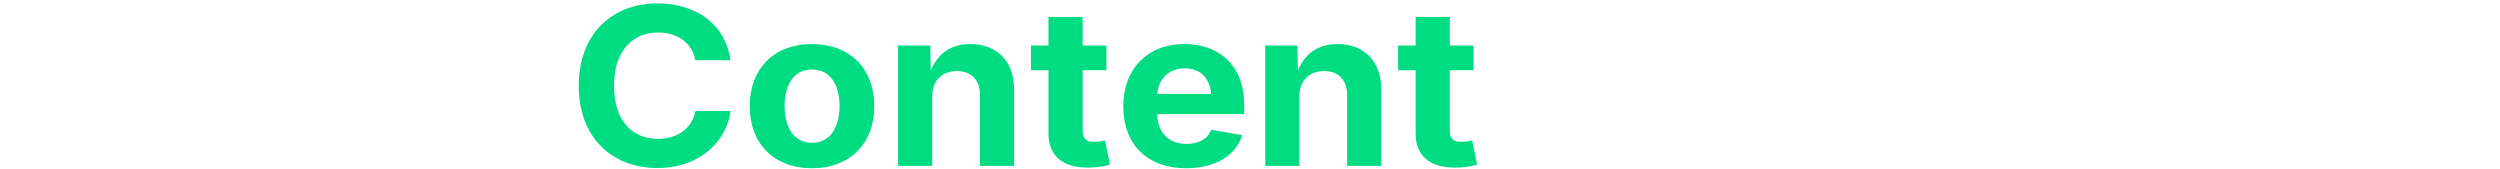
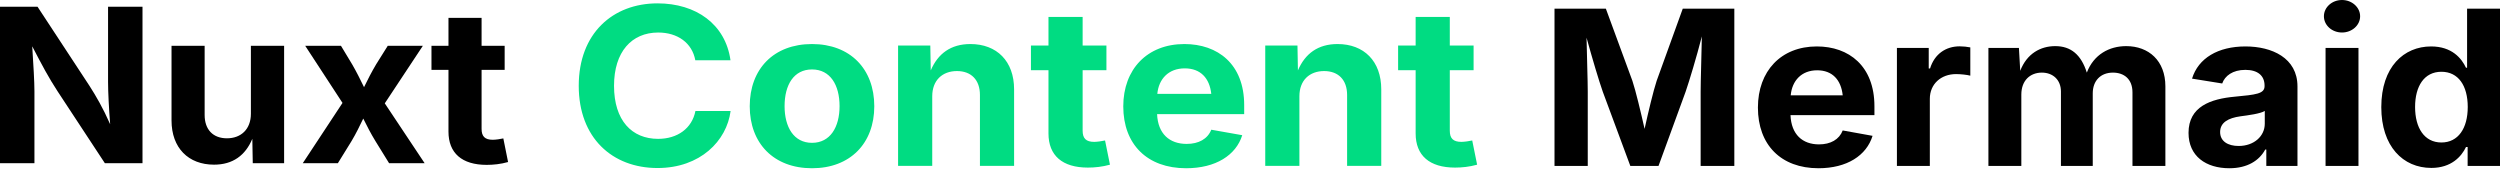
- <svg xmlns="http://www.w3.org/2000/svg" width="743" height="50" viewBox="0 0 743 50" color="#FFFFFF" role="img" aria-labelledby="title">
+ <svg xmlns="http://www.w3.org/2000/svg" width="743" height="50" viewBox="0 0 743 50" color="currentColor" role="img" aria-labelledby="title">
  <path id="nuxt" d="M4.219 0.0H13.969V-21.406C13.969 -24.156 13.688 -29.156 13.344 -34.781C16.219 -28.969 17.938 -25.562 20.531 -21.375L33.906 0.0H44.562V-46.562H34.812V-24.219C34.812 -21.156 35.062 -16.156 35.406 -11.594C33.375 -16.438 31.406 -19.969 29.562 -23.0L14.844 -46.562H4.219ZM64.812 0.438C70.125 0.438 73.688 -2.312 75.656 -7.25L75.781 0.0H84.656V-34.938H75.25V-14.719C75.25 -10.094 72.438 -7.406 68.469 -7.406C64.531 -7.406 62.156 -10.0 62.156 -14.344V-34.938H52.781V-12.719C52.781 -4.531 57.562 0.438 64.812 0.438ZM89.938 0.0H99.875L103.75 -6.594C105.031 -8.844 106.062 -11.094 107.062 -13.281C108.094 -11.094 109.188 -8.844 110.5 -6.594L114.375 0.0H124.438L113.156 -17.812L123.938 -34.938H114.0L110.719 -29.438C109.406 -27.125 108.312 -24.844 107.281 -22.625C106.25 -24.844 105.188 -27.125 103.906 -29.438L100.75 -34.938H90.625L101.188 -17.938ZM147.094 -34.938H140.562V-43.25H131.188V-34.938H126.375V-27.781H131.188V-9.406C131.188 -3.0 135.0 0.5 142.0 0.5C143.875 0.5 145.969 0.281 148.062 -0.344L146.719 -7.375C146.031 -7.188 144.469 -6.969 143.75 -6.969C141.469 -6.969 140.562 -8.0 140.562 -10.219V-27.781H147.094Z" fill="currentColor" transform="matrix(1.04975 0 0 0.998672 -4.428633 48.50066)" />
  <path id="content" d="M24.562 0.625C36.312 0.625 43.562 -7.281 44.625 -15.938H34.969C34.031 -10.875 30.031 -7.844 24.719 -7.844C17.531 -7.844 12.625 -13.156 12.625 -23.25C12.625 -33.125 17.469 -38.719 24.75 -38.719C30.062 -38.719 34.062 -35.719 34.938 -30.656H44.594C43.219 -41.125 35.156 -47.188 24.562 -47.188C12.281 -47.188 2.938 -38.469 2.938 -23.25C2.938 -8.125 12.156 0.625 24.562 0.625ZM66.969 0.688C77.469 0.688 84.062 -6.562 84.062 -17.312C84.062 -28.125 77.469 -35.375 66.969 -35.375C56.438 -35.375 49.875 -28.125 49.875 -17.312C49.875 -6.562 56.438 0.688 66.969 0.688ZM66.969 -6.688C61.969 -6.688 59.438 -11.25 59.438 -17.344C59.438 -23.531 61.969 -28.0 66.969 -28.0C71.969 -28.0 74.531 -23.5 74.531 -17.344C74.531 -11.25 71.969 -6.688 66.969 -6.688ZM99.969 -20.219C99.969 -24.844 102.75 -27.531 106.75 -27.531C110.688 -27.531 113.062 -24.938 113.062 -20.594V0.0H122.438V-22.219C122.438 -30.406 117.688 -35.375 110.438 -35.375C105.062 -35.375 101.531 -32.594 99.562 -27.719L99.438 -34.938H90.594V0.0H99.969ZM147.781 -34.938H141.25V-43.25H131.875V-34.938H127.062V-27.781H131.875V-9.406C131.875 -3.0 135.688 0.5 142.688 0.5C144.562 0.5 146.656 0.281 148.75 -0.344L147.406 -7.375C146.719 -7.188 145.156 -6.969 144.438 -6.969C142.156 -6.969 141.25 -8.0 141.25 -10.219V-27.781H147.781ZM169.656 0.688C177.781 0.688 183.344 -3.094 185.062 -8.906L176.562 -10.5C175.562 -7.812 173.094 -6.375 169.812 -6.375C165.094 -6.375 161.906 -9.312 161.688 -15.031H185.594V-17.656C185.594 -29.594 178.312 -35.375 169.188 -35.375C158.969 -35.375 152.406 -28.062 152.406 -17.281C152.406 -6.25 158.969 0.688 169.656 0.688ZM161.75 -20.906C162.125 -25.219 164.812 -28.312 169.281 -28.312C173.625 -28.312 176.094 -25.469 176.562 -20.906ZM200.75 -20.219C200.75 -24.844 203.531 -27.531 207.531 -27.531C211.469 -27.531 213.844 -24.938 213.844 -20.594V0.0H223.219V-22.219C223.219 -30.406 218.469 -35.375 211.219 -35.375C205.844 -35.375 202.312 -32.594 200.344 -27.719L200.219 -34.938H191.375V0.0H200.75ZM248.562 -34.938H242.031V-43.25H232.656V-34.938H227.844V-27.781H232.656V-9.406C232.656 -3.0 236.469 0.5 243.469 0.5C245.344 0.5 247.438 0.281 249.531 -0.344L248.188 -7.375C247.5 -7.188 245.938 -6.969 245.219 -6.969C242.938 -6.969 242.031 -8.0 242.031 -10.219V-27.781H248.562Z" fill="#00DC82" transform="matrix(1.082753 0 0 1.023499 168.8194 49.29635)" />
  <path id="mermaid" d="M4.219 0.0H13.688V-21.969C13.688 -25.469 13.438 -32.312 13.344 -37.969C15.0 -31.719 16.875 -25.188 17.969 -21.969L25.812 0.0H33.844L41.562 -21.969C42.656 -25.281 44.625 -32.062 46.188 -38.344C46.094 -32.469 45.844 -25.469 45.844 -21.969V0.0H55.438V-46.562H40.75L33.312 -25.188C32.375 -22.219 30.938 -16.0 29.875 -10.969C28.781 -16.031 27.344 -22.25 26.406 -25.188L18.844 -46.562H4.219ZM79.406 0.688C87.531 0.688 93.094 -3.094 94.812 -8.906L86.312 -10.5C85.312 -7.812 82.844 -6.375 79.562 -6.375C74.844 -6.375 71.656 -9.312 71.438 -15.031H95.344V-17.656C95.344 -29.594 88.062 -35.375 78.938 -35.375C68.719 -35.375 62.156 -28.062 62.156 -17.281C62.156 -6.25 68.719 0.688 79.406 0.688ZM71.5 -20.906C71.875 -25.219 74.562 -28.312 79.031 -28.312C83.375 -28.312 85.844 -25.469 86.312 -20.906ZM101.75 0.0H111.125V-19.875C111.125 -24.219 114.281 -27.188 118.594 -27.188C119.969 -27.188 121.812 -26.969 122.656 -26.719V-35.094C121.812 -35.281 120.594 -35.406 119.625 -35.406C115.688 -35.406 112.469 -33.156 111.188 -28.844H110.812V-34.938H101.75ZM127.812 0.0H137.188V-21.125C137.188 -25.312 139.719 -27.625 143.031 -27.625C146.219 -27.625 148.469 -25.438 148.469 -22.031V0.0H157.531V-21.5C157.531 -25.156 159.719 -27.625 163.281 -27.625C166.438 -27.625 168.844 -25.719 168.844 -21.781V0.0H178.219V-23.562C178.219 -31.156 173.469 -35.469 167.062 -35.469C162.25 -35.469 157.812 -33.0 155.844 -27.625C154.219 -32.938 151.312 -35.469 146.844 -35.469C142.656 -35.469 138.75 -33.25 136.875 -28.156L136.5 -34.938H127.812ZM196.438 0.688C201.594 0.688 204.969 -1.594 206.656 -4.844H206.969V0.0H215.844V-23.531C215.844 -32.0 208.531 -35.375 201.031 -35.375C193.219 -35.375 187.594 -31.906 185.812 -25.844L194.406 -24.406C195.156 -26.656 197.375 -28.438 201.0 -28.438C204.5 -28.438 206.469 -26.75 206.469 -23.781V-23.625C206.469 -21.344 204.0 -21.094 198.0 -20.5C191.125 -19.844 184.812 -17.594 184.812 -9.781C184.812 -2.875 189.781 0.688 196.438 0.688ZM199.094 -5.906C196.0 -5.906 193.812 -7.312 193.812 -10.031C193.812 -12.844 196.125 -14.188 199.594 -14.688C201.656 -14.969 205.375 -15.469 206.531 -16.281V-12.5C206.531 -8.812 203.469 -5.906 199.094 -5.906ZM223.844 0.0H233.219V-34.938H223.844ZM228.531 -39.5C231.344 -39.5 233.688 -41.625 233.688 -44.312C233.688 -46.969 231.344 -49.125 228.531 -49.125C225.688 -49.125 223.375 -46.969 223.375 -44.312C223.375 -41.625 225.688 -39.5 228.531 -39.5ZM253.969 0.594C259.656 0.594 262.562 -2.781 263.844 -5.594H264.312V0.0H273.531V-46.562H264.156V-29.062H263.844C262.594 -31.844 259.844 -35.375 253.906 -35.375C246.156 -35.375 239.719 -29.344 239.719 -17.406C239.719 -5.781 245.906 0.594 253.969 0.594ZM256.844 -6.938C251.969 -6.938 249.344 -11.281 249.344 -17.438C249.344 -23.562 251.906 -27.875 256.844 -27.875C261.656 -27.875 264.344 -23.781 264.344 -17.438C264.344 -11.125 261.625 -6.938 256.844 -6.938Z" fill="currentColor" transform="matrix(1.043398 0 0 1.003764 457.5982 49.30991)" />
</svg>
